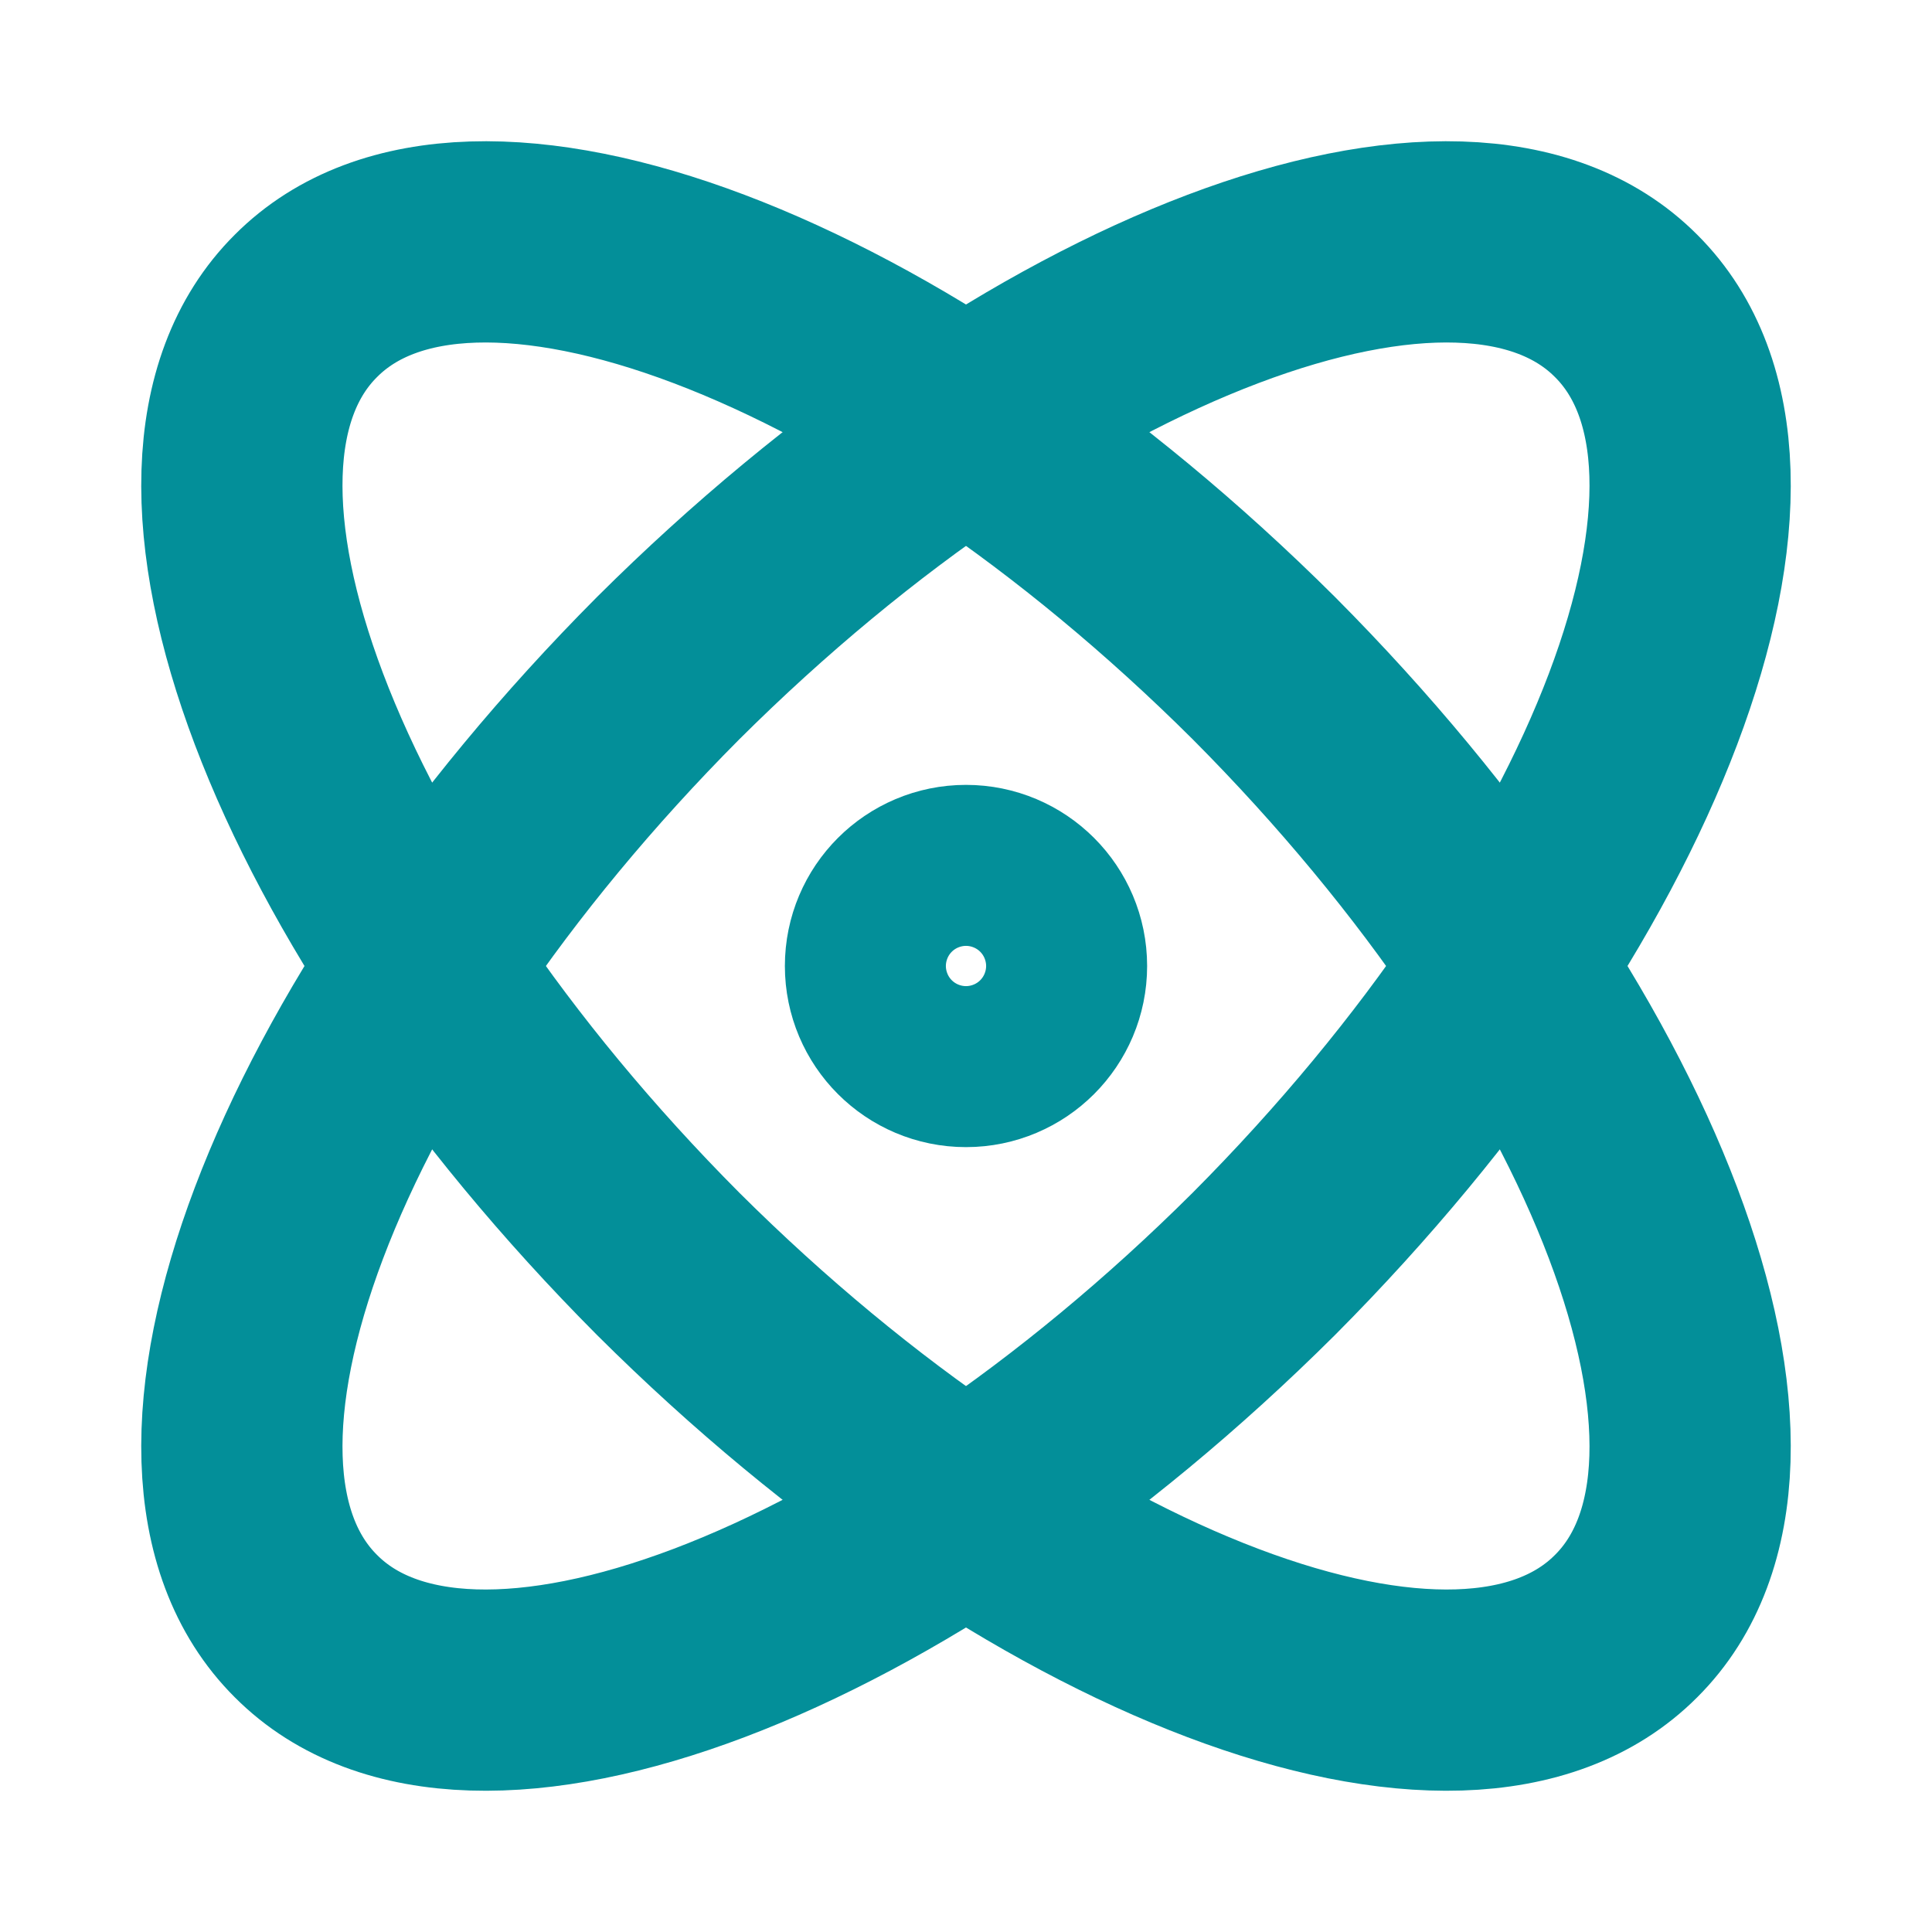
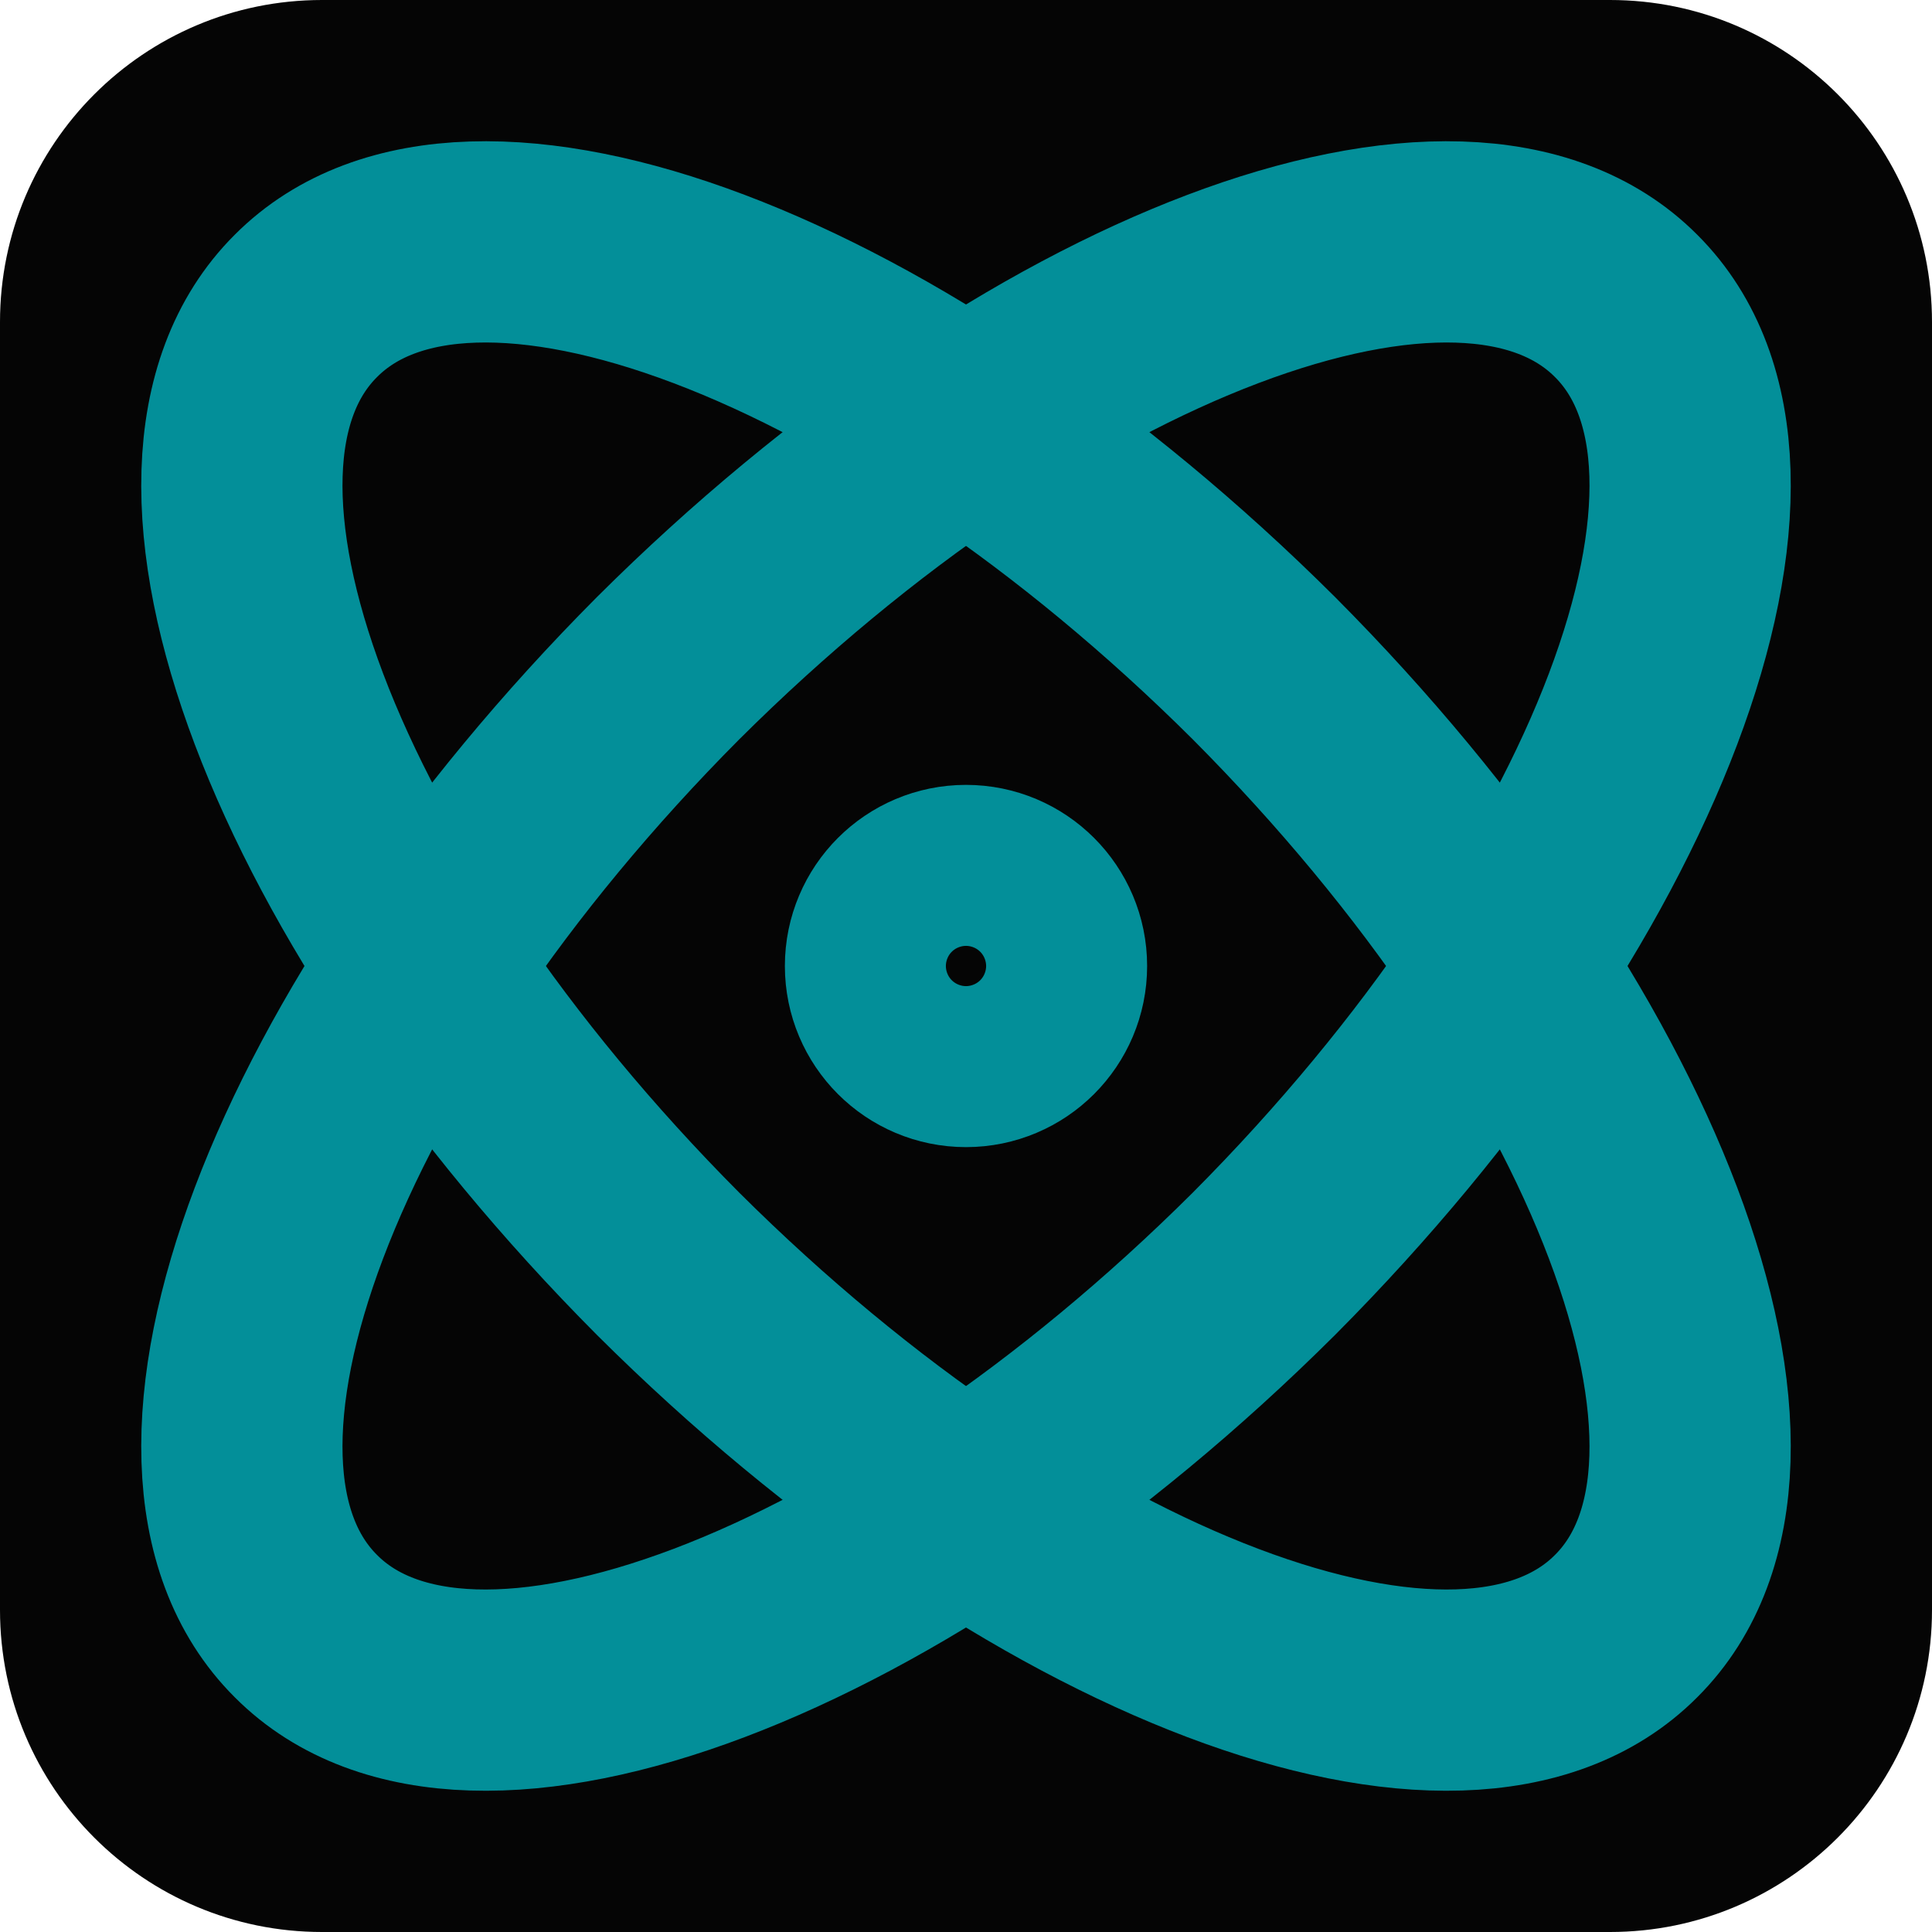
<svg xmlns="http://www.w3.org/2000/svg" viewBox="0 0 24 24" fill="none" stroke="#038F99" stroke-width="2.5" stroke-linecap="round" stroke-linejoin="round">
+   <rect width="24" height="24" rx="4" fill="#050505" stroke="none" />
  <circle cx="12" cy="12" r="1" />
  <path d="M20.2 20.2c2.04-2.03.02-7.36-4.5-11.9-4.54-4.52-9.87-6.54-11.9-4.5-2.04 2.03-.02 7.36 4.5 11.9 4.54 4.52 9.87 6.54 11.9 4.5Z" />
  <path d="M15.7 15.7c4.52-4.54 6.54-9.87 4.5-11.9-2.03-2.04-7.36-.02-11.9 4.5-4.52 4.54-6.54 9.87-4.5 11.9 2.03 2.04 7.36.02 11.9-4.5Z" />
</svg>
